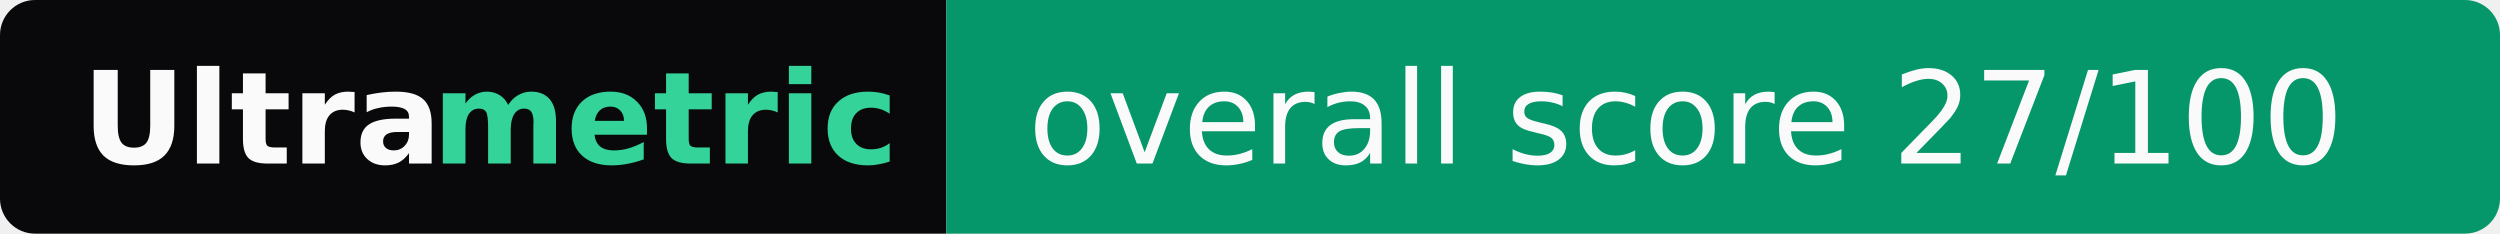
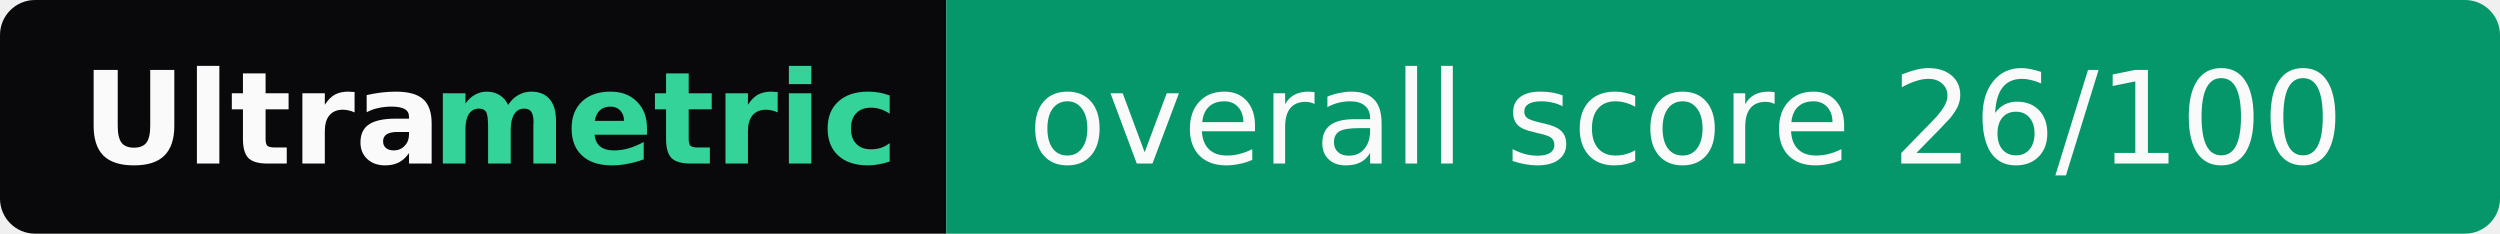
- <svg xmlns="http://www.w3.org/2000/svg" width="214" height="20" role="img" aria-label="Ultrametric: overall score 27/100">
+ <svg xmlns="http://www.w3.org/2000/svg" width="214" height="20" role="img" aria-label="Ultrametric: overall score 26/100">
  <clipPath id="r">
    <rect width="214" height="20" rx="3" fill="#fff" />
  </clipPath>
  <g clip-path="url(#r)">
    <rect width="81" height="20" fill="#09090b" />
    <rect x="81" width="133" height="20" fill="#059669" />
  </g>
  <g font-family="Verdana,Geneva,DejaVu Sans,sans-serif" font-size="11">
    <text x="7" y="14" textLength="30" font-weight="bold" fill="#fafafa">Ultra</text>
    <text x="37" y="14" textLength="37" font-weight="bold" fill="#34d399">metric</text>
-     <text x="88" y="14" textLength="119" fill="#fafafa">overall score 27/100</text>
+     <text x="88" y="14" textLength="119" fill="#fafafa">overall score 26/100</text>
  </g>
</svg>
